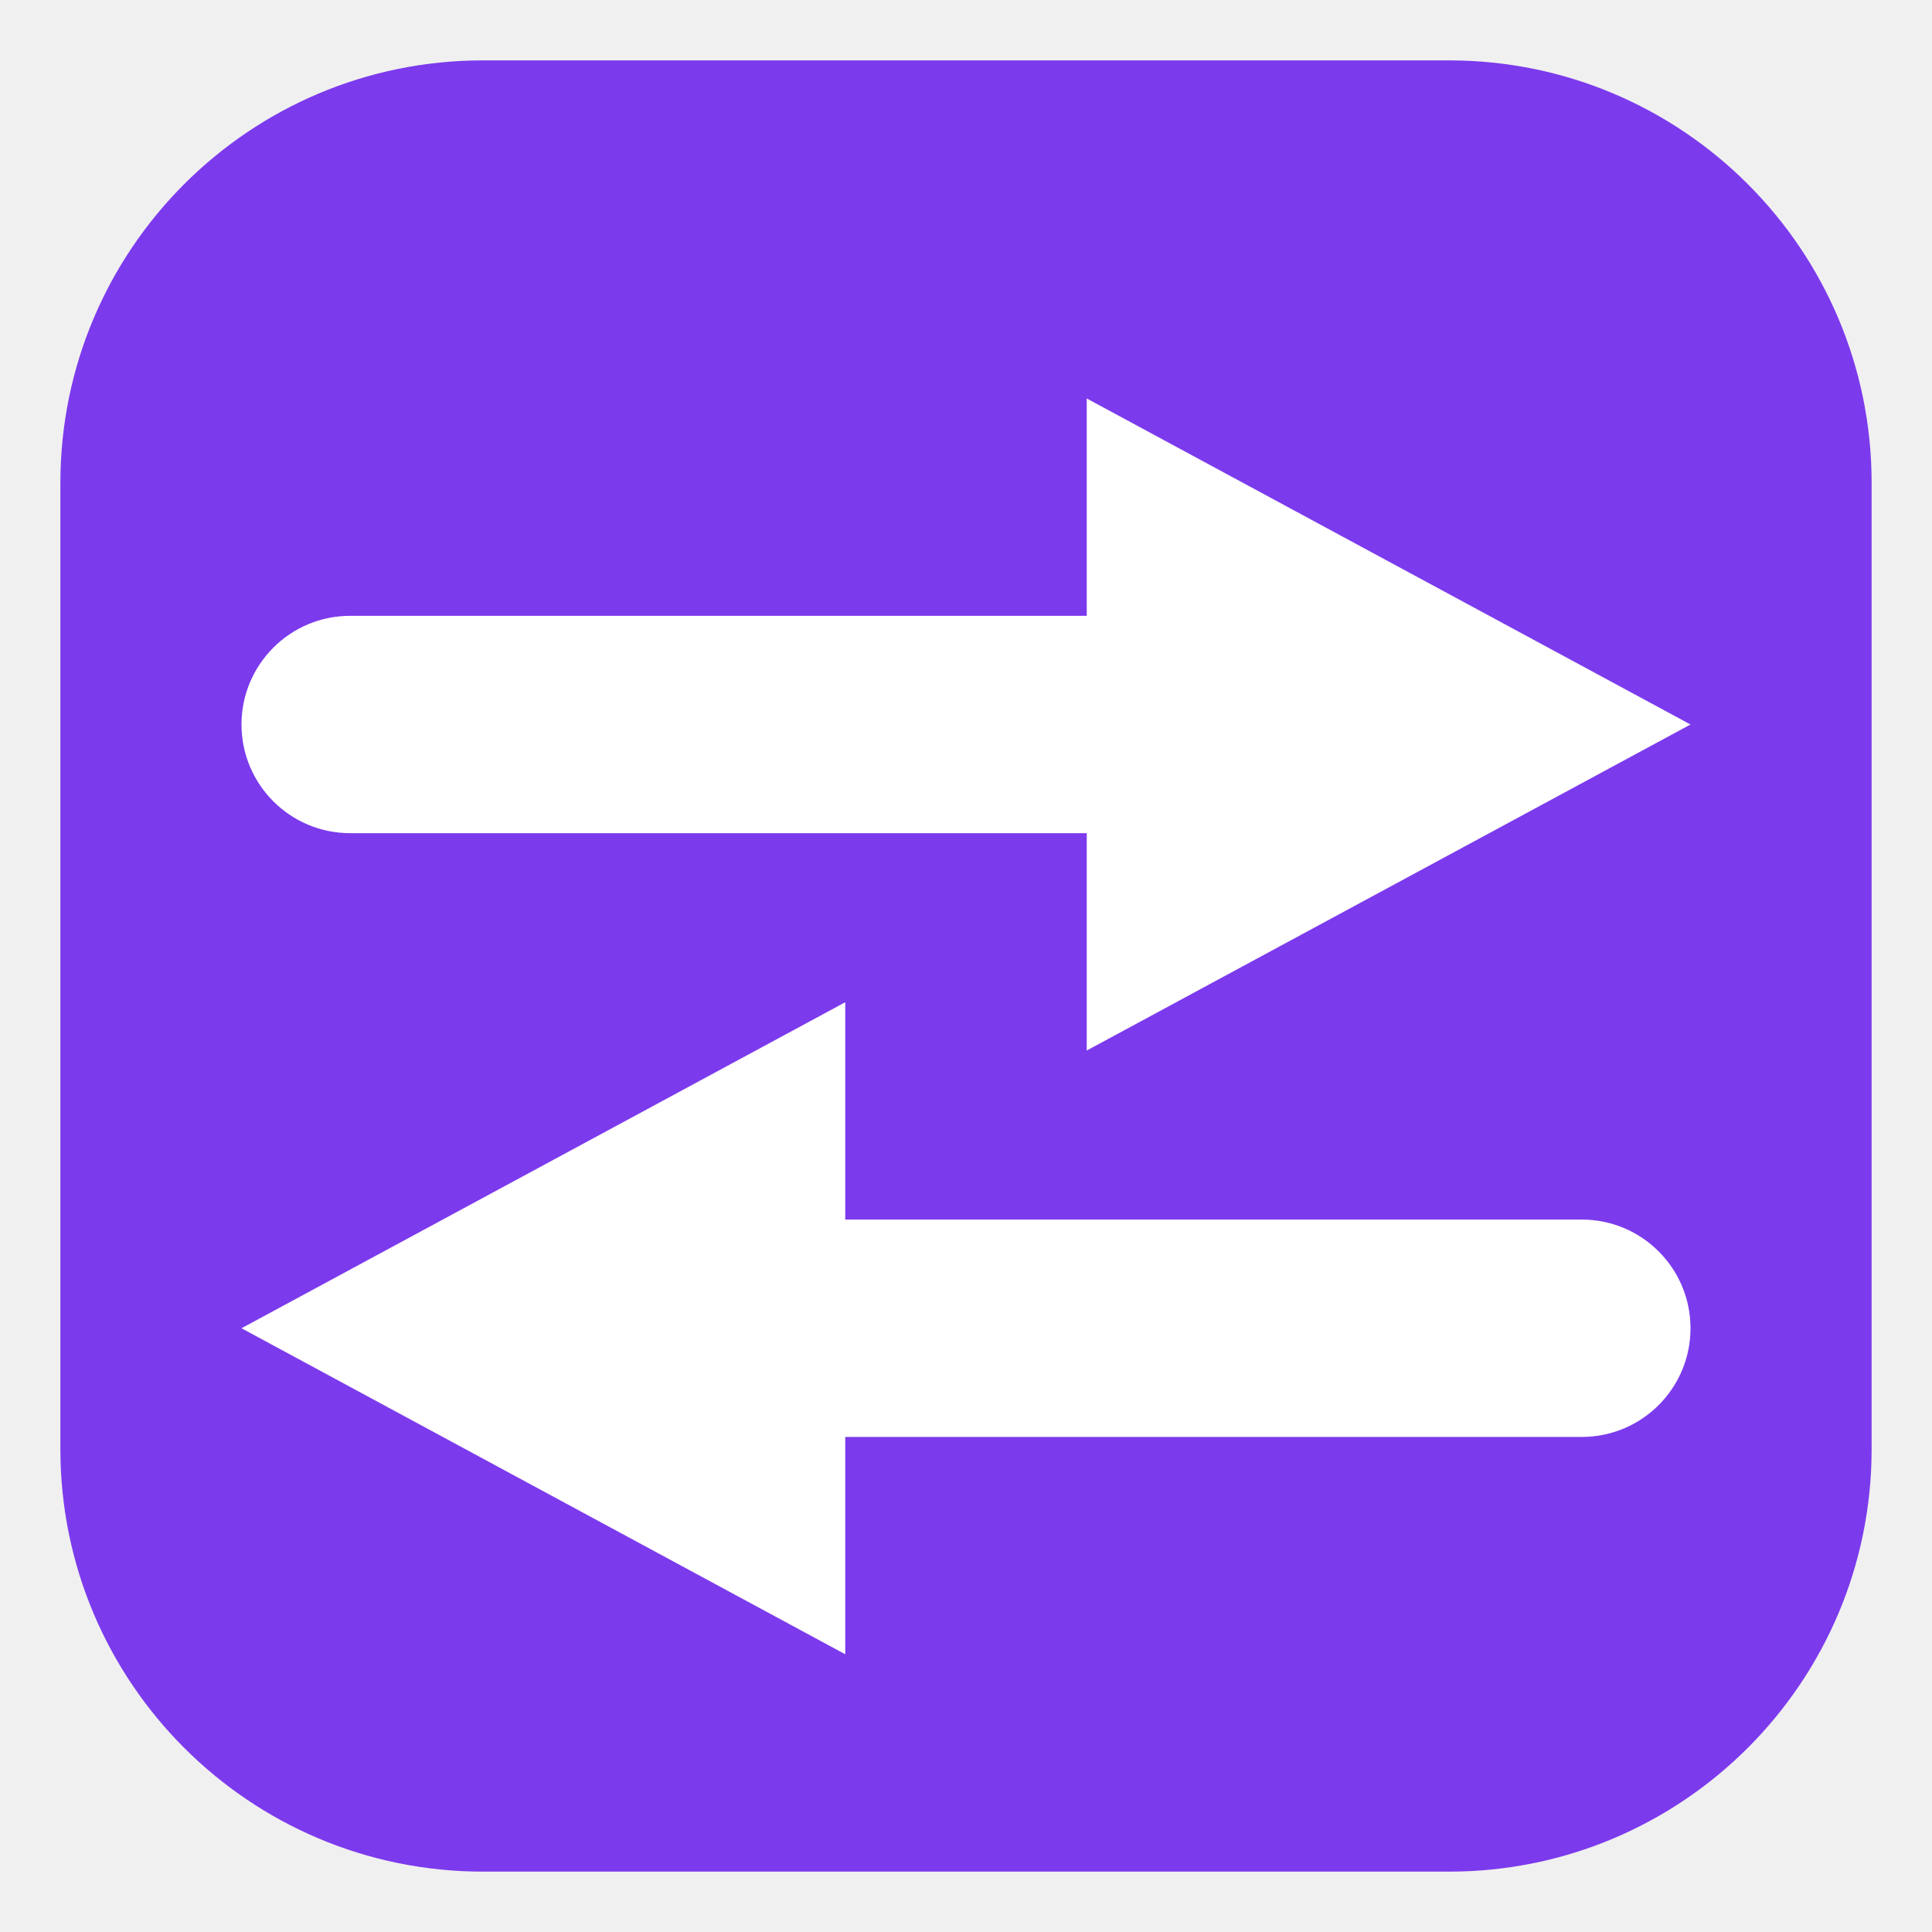
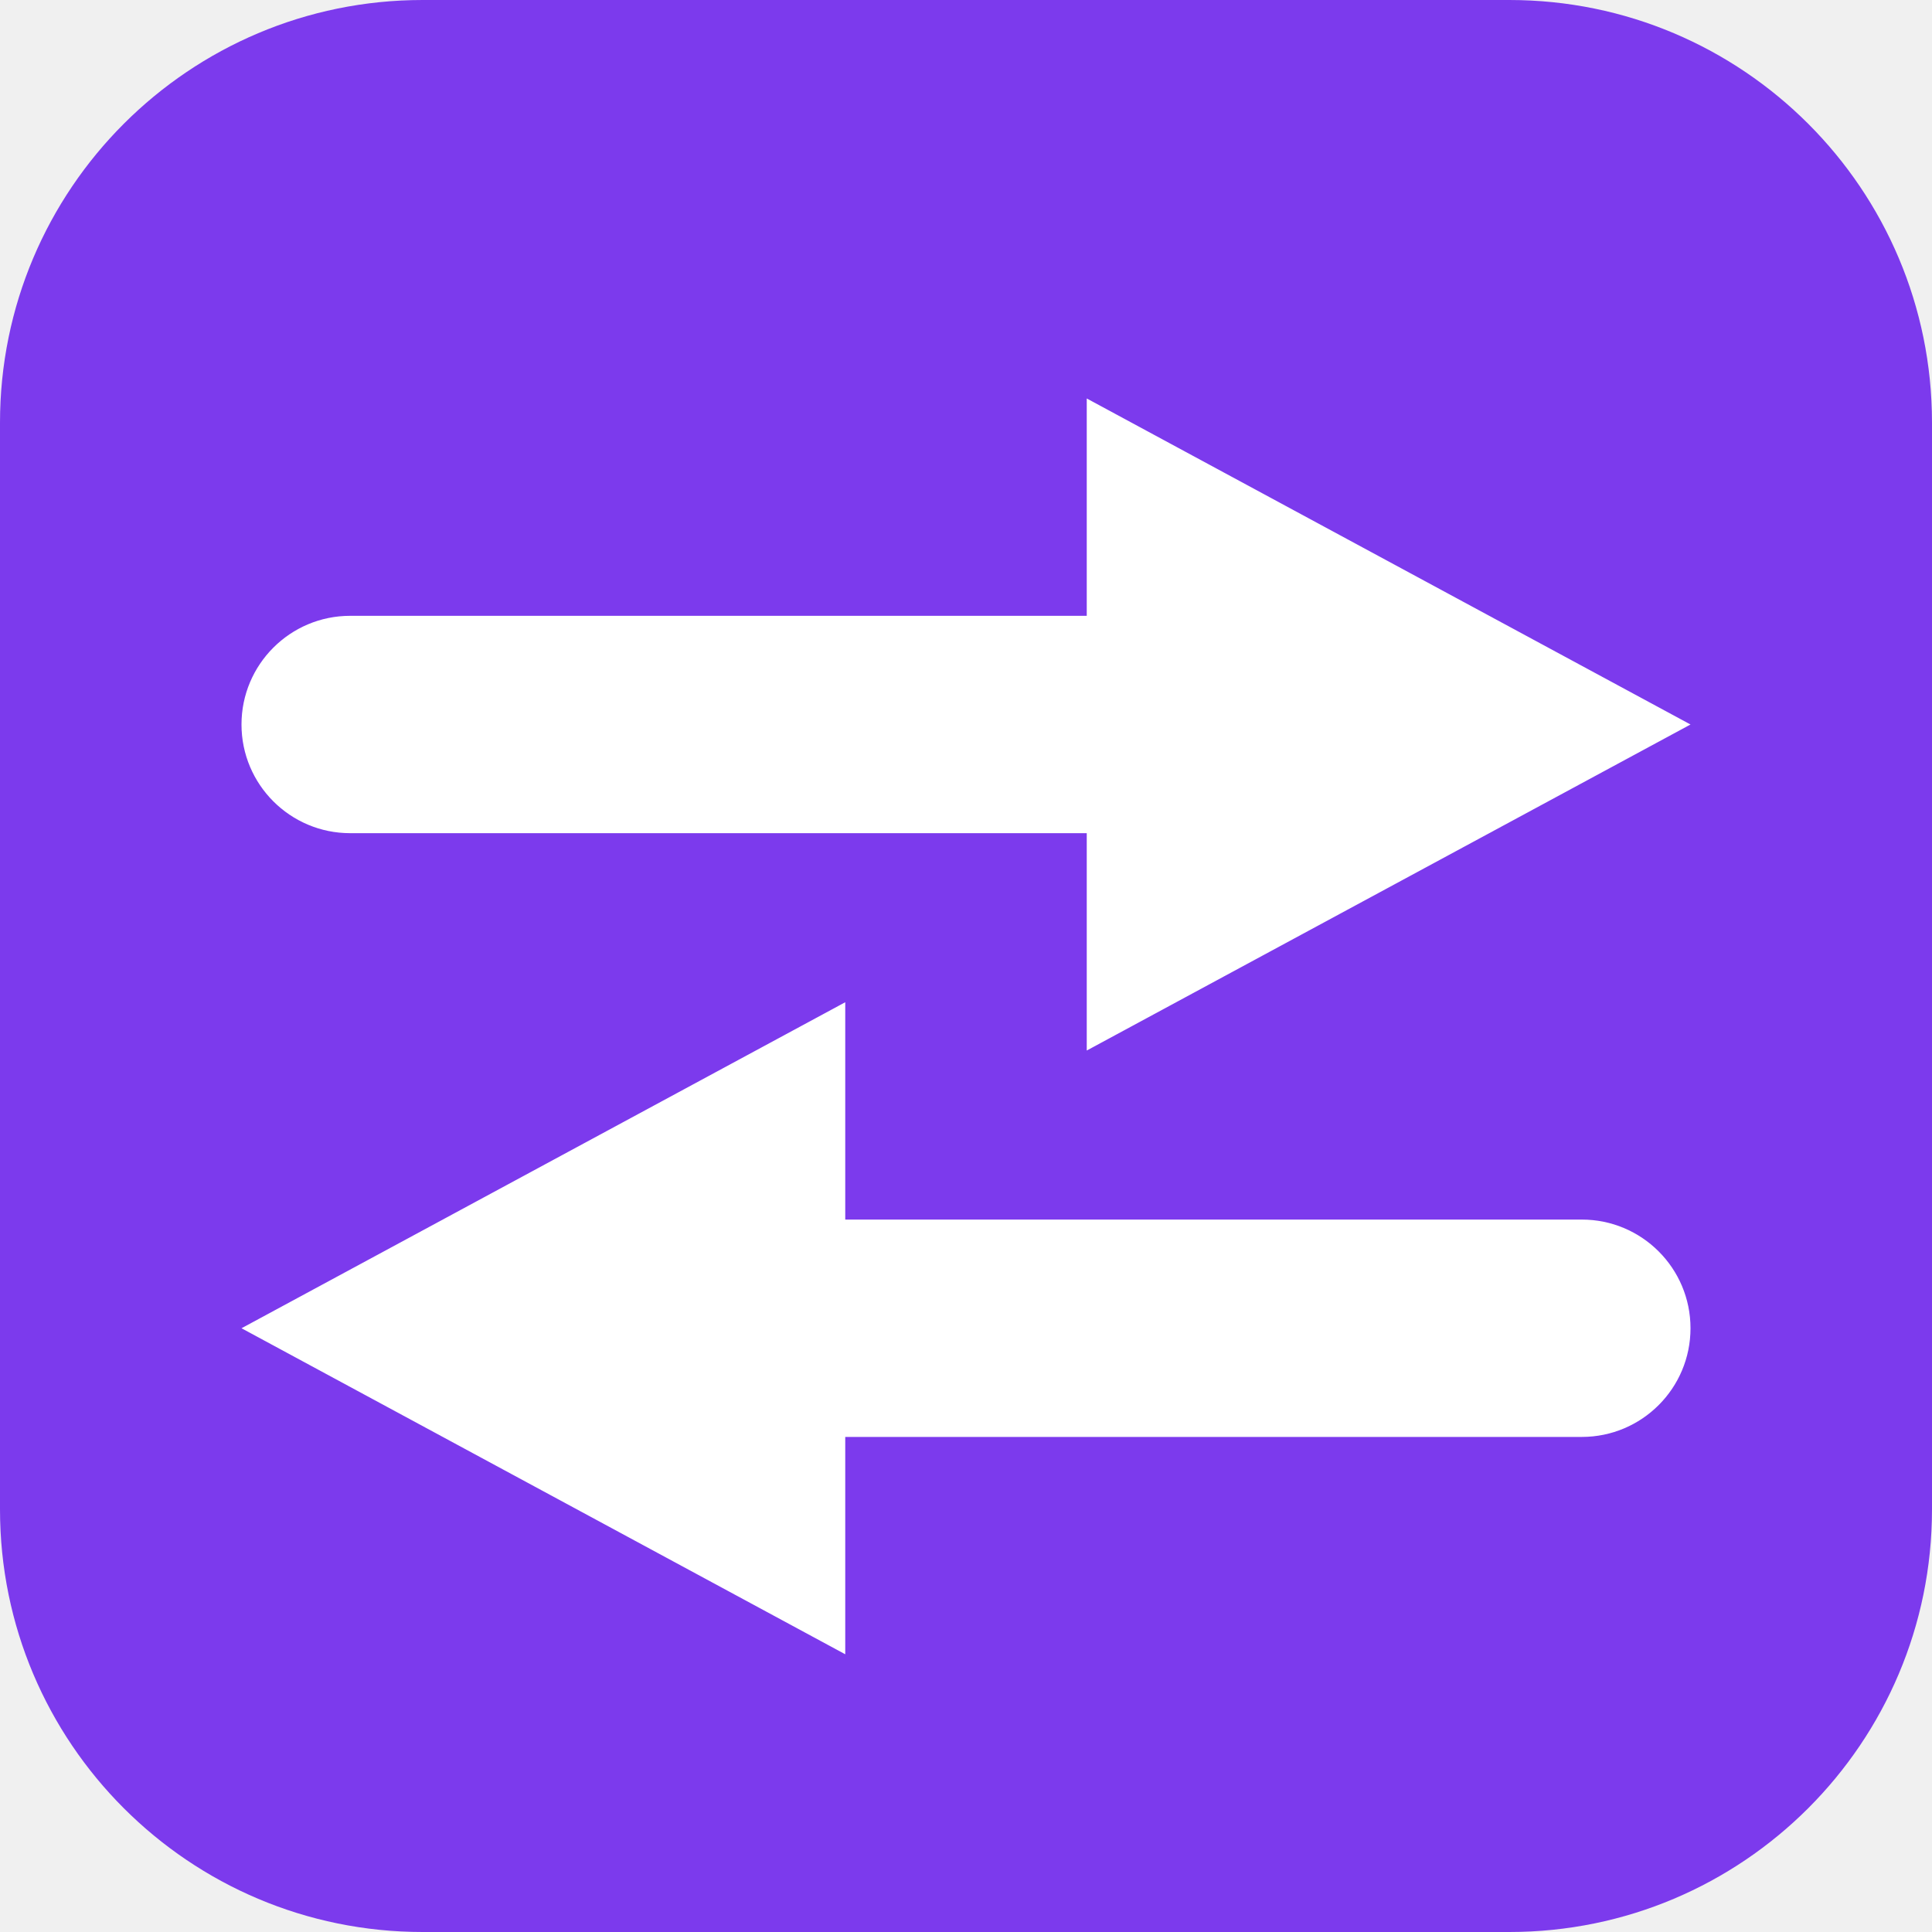
<svg xmlns="http://www.w3.org/2000/svg" width="16" height="16" viewBox="0 0 16 16">
-   <rect x="0.5" y="0.5" width="15" height="15" rx="3.5" fill="#7C3AED" />
+   <rect x="0" y="0" width="16" height="16" rx="3.5" fill="#7C3AED" />
  <rect x="2" y="5.1" width="8" height="1.8" rx="0.9" fill="white" />
  <polygon points="9,3.3 9,8.7 14,6" fill="white" />
  <rect x="6" y="10.1" width="8" height="1.8" rx="0.9" fill="white" />
  <polygon points="7,8.3 7,13.7 2,11" fill="white" />
</svg>
